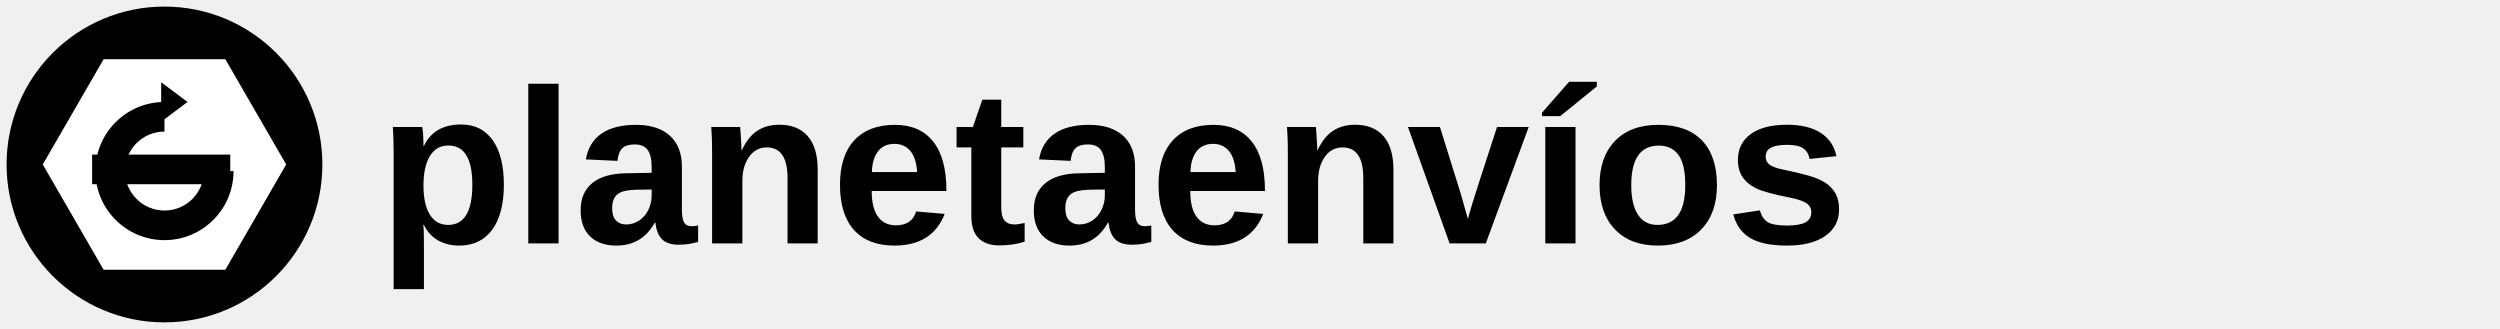
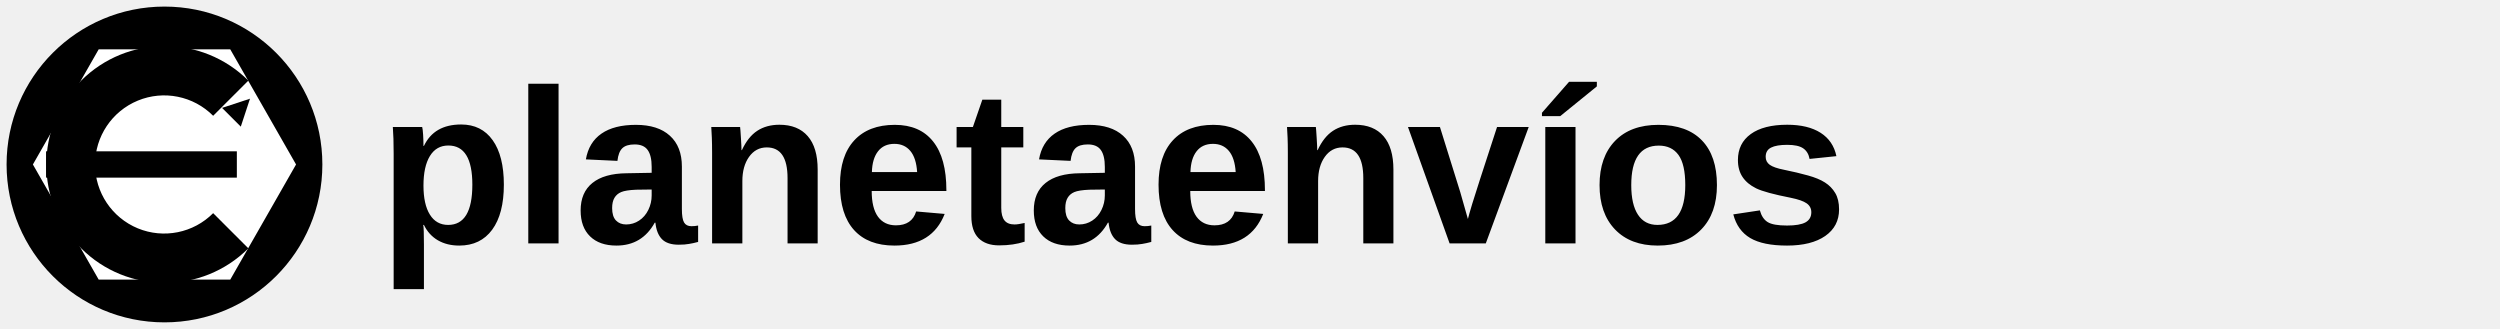
<svg xmlns="http://www.w3.org/2000/svg" viewBox="0 0 760 100" role="img" aria-label="PlanetaEnvíos">
  <circle cx="50" cy="50" r="48" fill="#000" />
-   <polygon points="31.5,18 68.5,18 87,50 68.5,82 31.5,82 13,50" fill="#fff" />
-   <path d="M 71,52 A 21,21 0 1 1 50,31 L 50,40 A 12,12 0 1 0 62,52 Z" fill="#000" />
-   <polygon points="57,31 49,25 49,37" fill="#000" />
-   <rect x="28" y="47" width="42" height="9" fill="#000" />
+   <polygon points="70,15 90,50 70,85 30,85 10,50 30,15" fill="#fff" />
+   <path d="M 75.5,75.5 A 36,36 0 1 1 75.5,24.5 L 64.8,35.2 A 21,21 0 1 0 64.8,64.8 Z" fill="#000" fill-rule="evenodd" />
+   <rect x="14" y="46" width="58" height="8" fill="#000" />
+   <polygon points="76,30 73.2,38.5 67.5,32.8" fill="#000" />
  <text x="115" y="74" font-family="Nunito,'Arial Rounded MT Bold',Arial,sans-serif" font-size="67" font-weight="800" fill="#000">planetaenvíos</text>
</svg>
